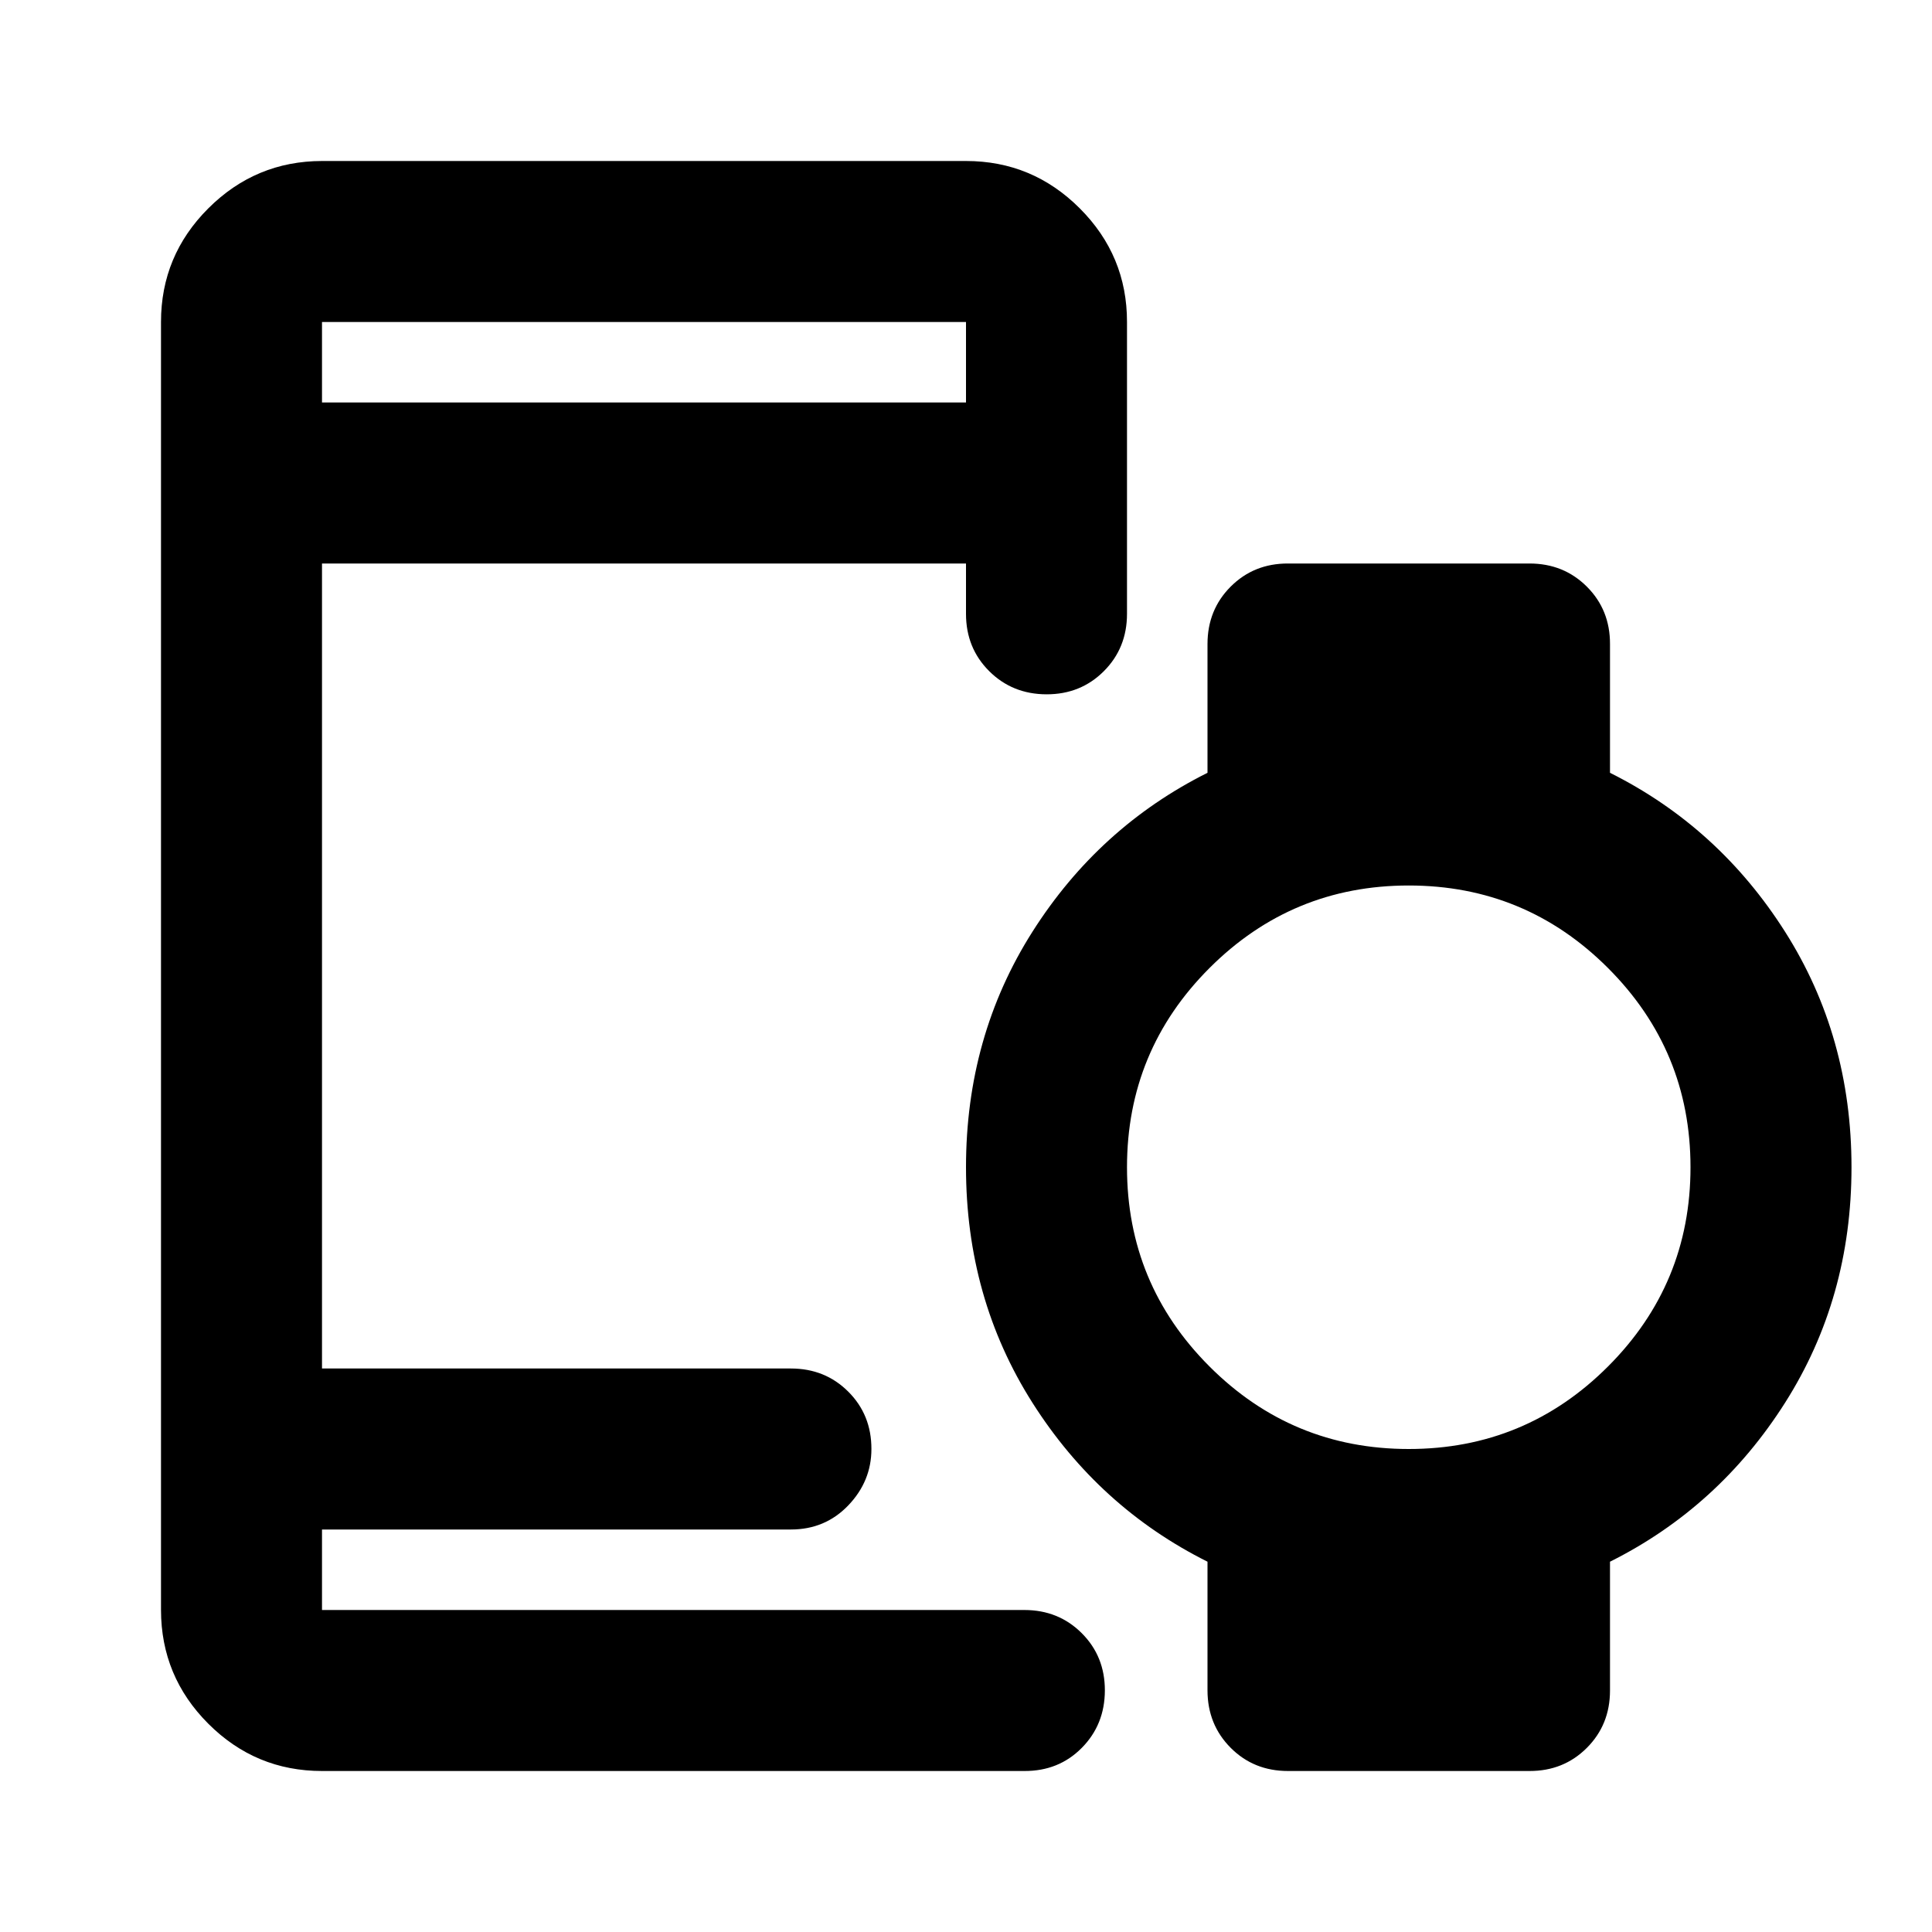
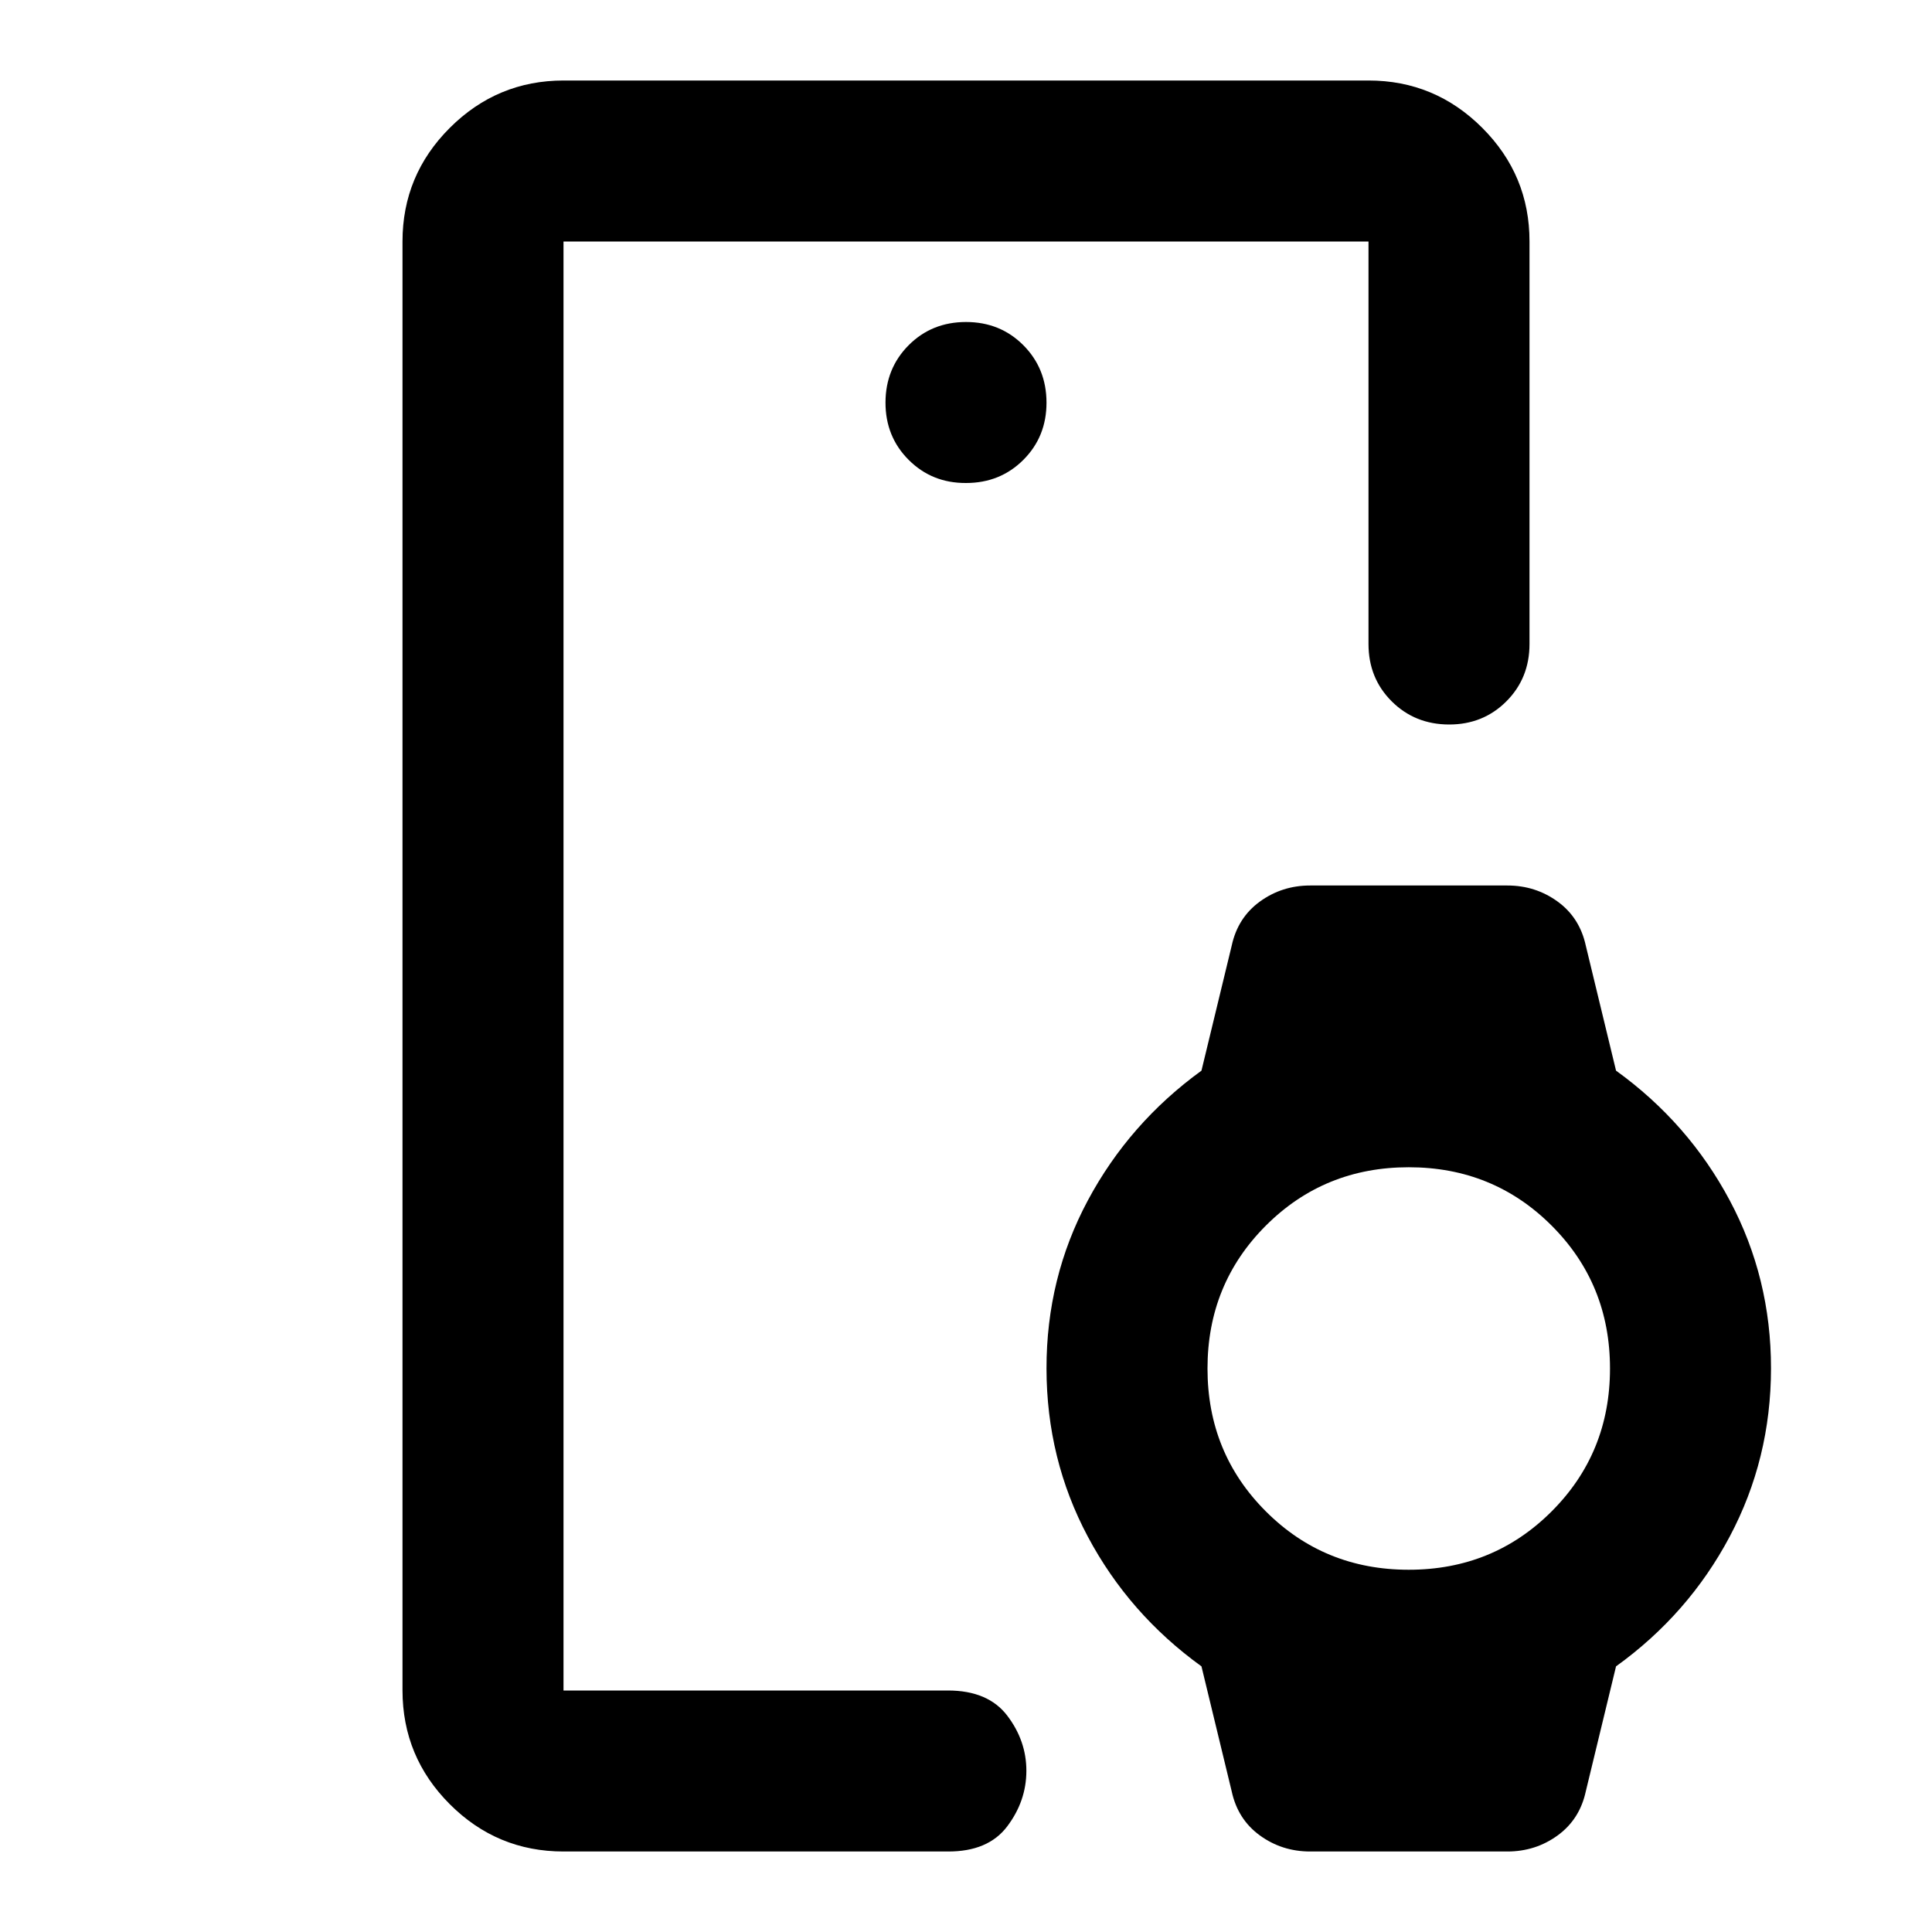
<svg xmlns="http://www.w3.org/2000/svg" viewBox="0 0 24 24" width="24" height="24">
-   <path fill="currentColor" d="M4 5h8V4H4zm0 17q-.825 0-1.412-.587T2 20V4q0-.825.588-1.412T4 2h8q.825 0 1.413.588T14 4v3.625q0 .425-.288.713T13 8.625t-.712-.288T12 7.626V7H4v10h5.825q.425 0 .713.288t.287.712q0 .4-.287.7t-.713.3H4v1h8.725q.425 0 .713.288t.287.712t-.287.713t-.713.287zm13.5-4q1.45 0 2.475-1.025T21 14.5t-1.025-2.475T17.5 11t-2.475 1.025T14 14.5t1.025 2.475T17.5 18M16 22q-.425 0-.712-.288T15 21v-1.6q-1.35-.675-2.175-1.975T12 14.5t.825-2.925T15 9.6V8q0-.425.288-.713T16 7h3q.425 0 .713.288T20 8v1.6q1.35.675 2.175 1.975T23 14.5t-.825 2.925T20 19.4V21q0 .425-.288.713T19 22zM4 19v1zM4 5V4z" />
+   <path fill="currentColor" d="M7 21V3zm5-15q.425 0 .713-.288T13 5t-.288-.712T12 4t-.712.288T11 5t.288.713T12 6M7 23q-.825 0-1.412-.587T5 21V3q0-.825.588-1.412T7 1h10q.825 0 1.413.588T19 3v5q0 .425-.288.713T18 9t-.712-.288T17 8V3H7v18h4.775q.5 0 .738.313t.237.687t-.238.688t-.737.312zm8.3-.75l-.375-1.55q-.9-.65-1.412-1.612T13 17t.513-2.087t1.412-1.613l.375-1.55q.075-.35.35-.55t.625-.2h2.45q.35 0 .625.2t.35.55l.375 1.55q.9.65 1.413 1.613T22 17t-.513 2.088t-1.412 1.612l-.375 1.55q-.075.35-.35.55t-.625.2h-2.45q-.35 0-.625-.2t-.35-.55m2.2-2.75q1.05 0 1.775-.725T20 17t-.725-1.775T17.5 14.5t-1.775.725T15 17t.725 1.775t1.775.725" />
</svg>
